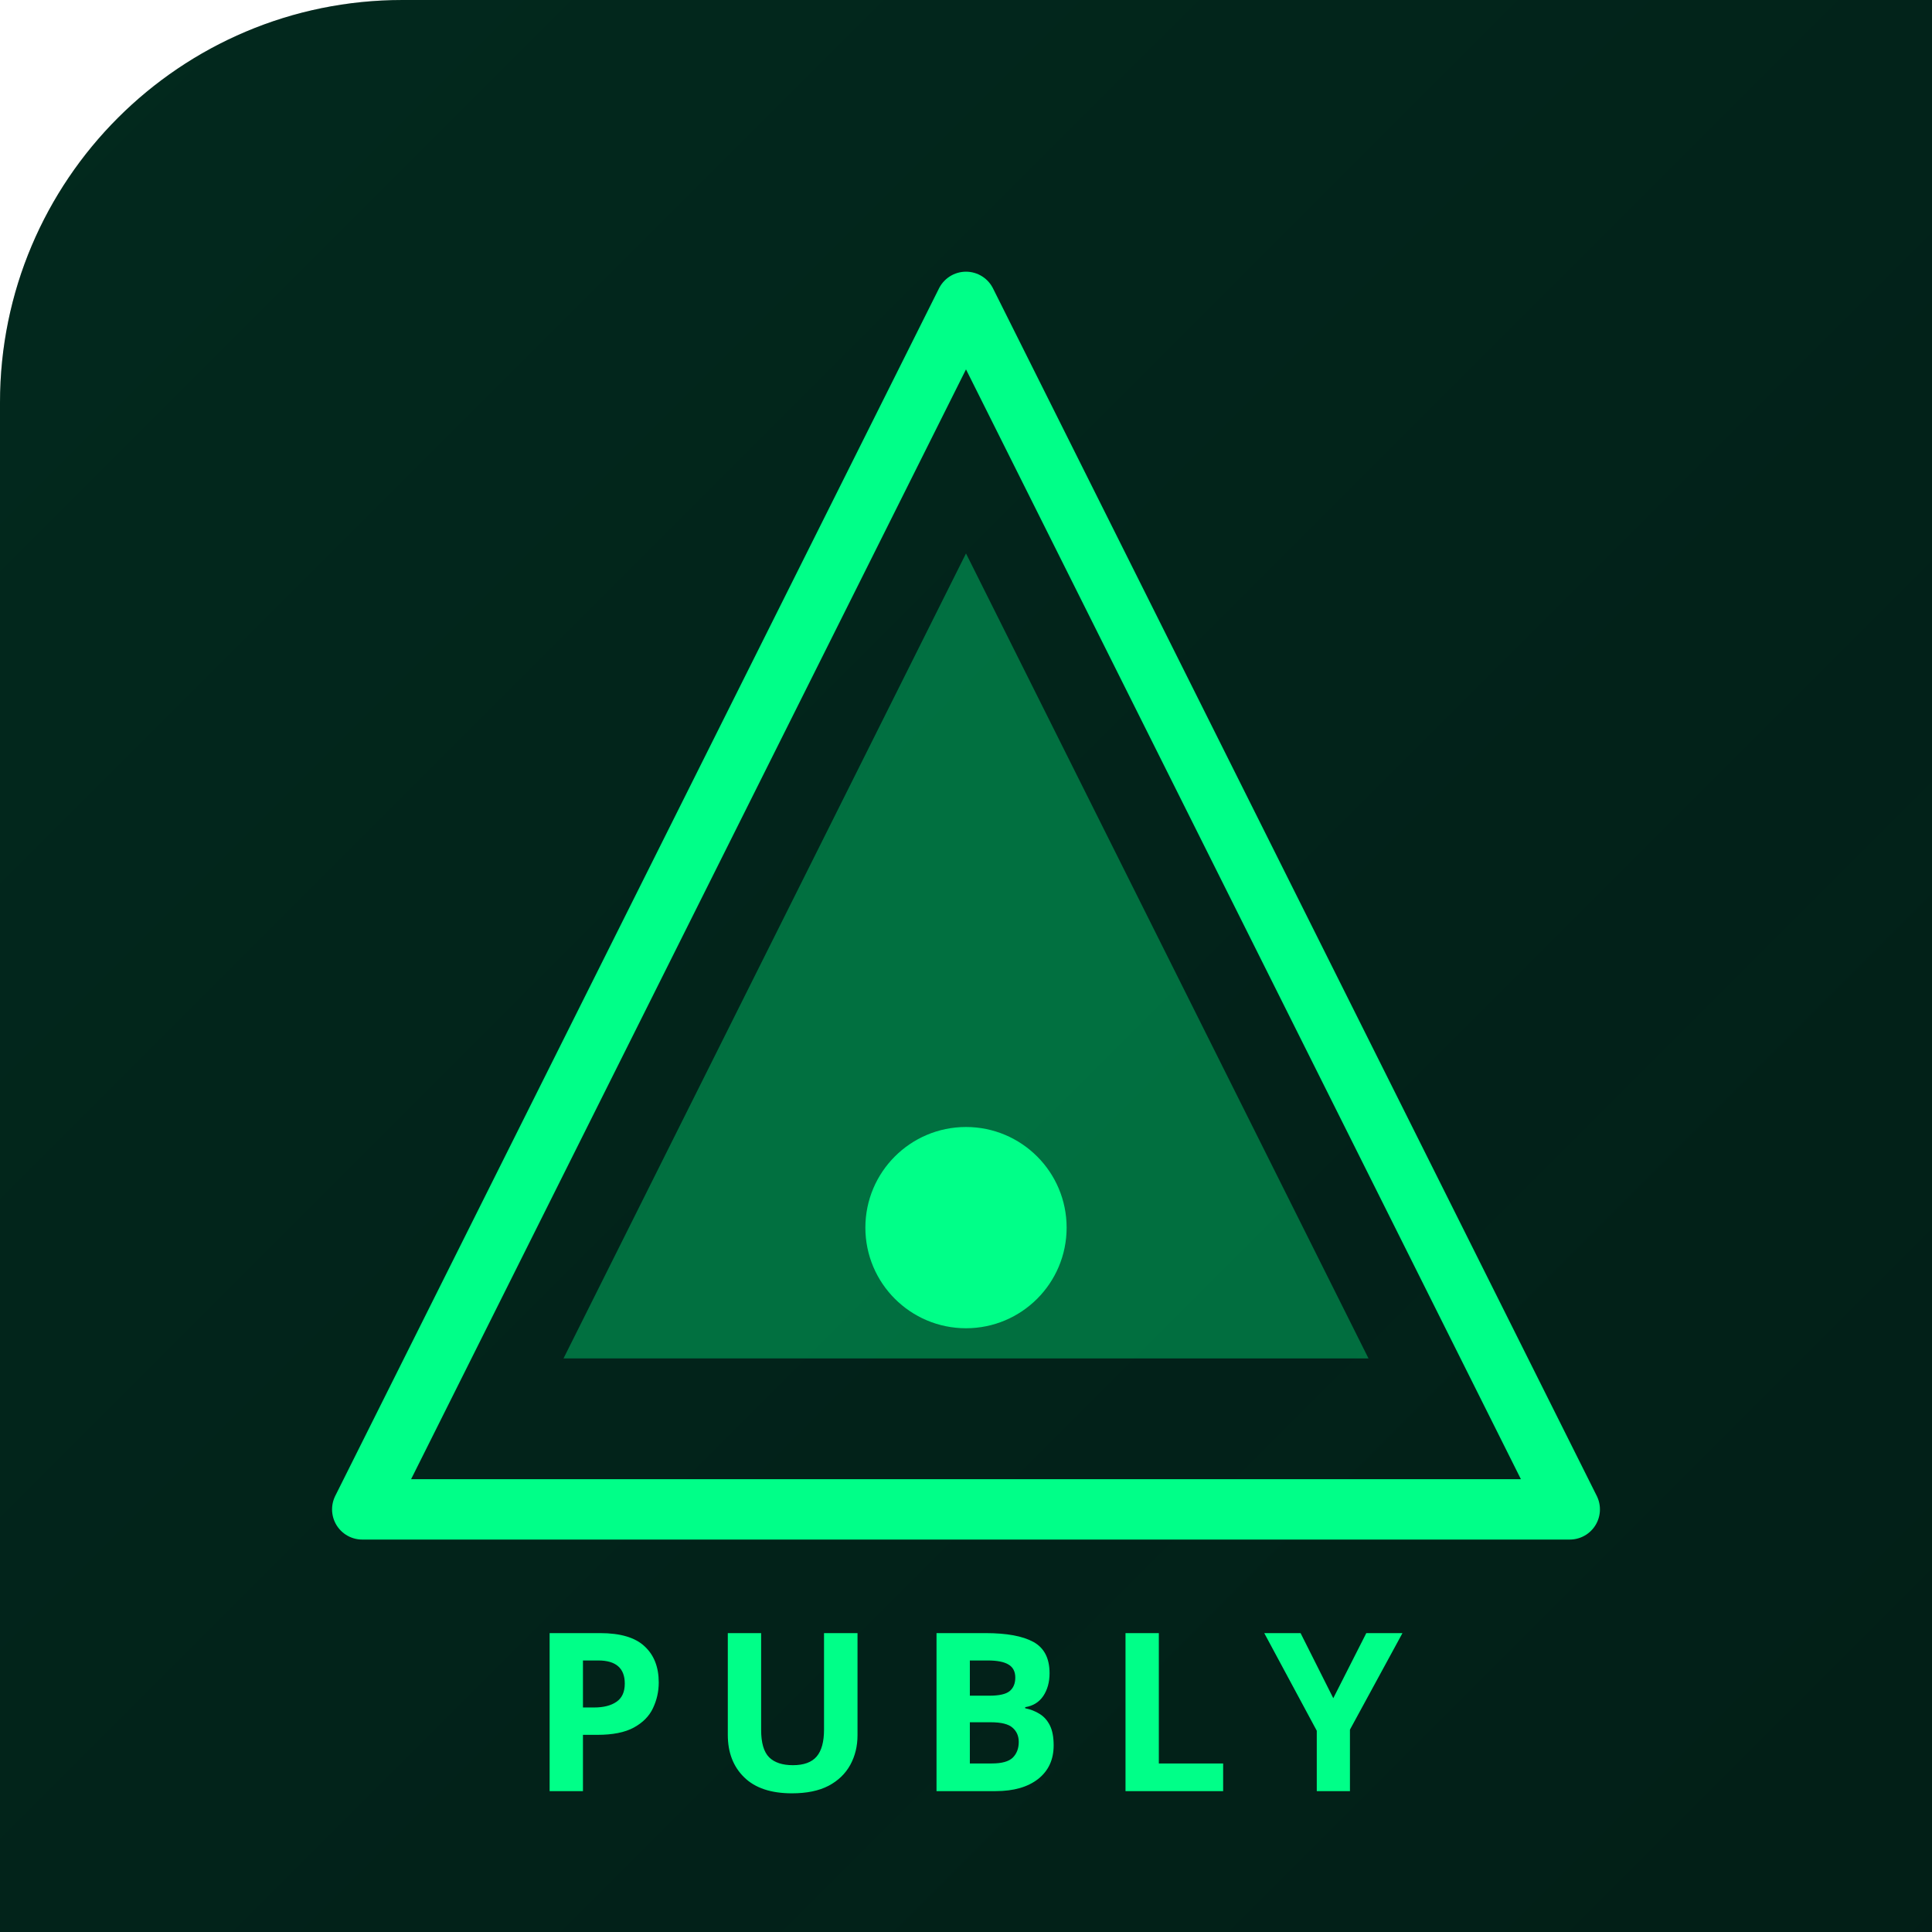
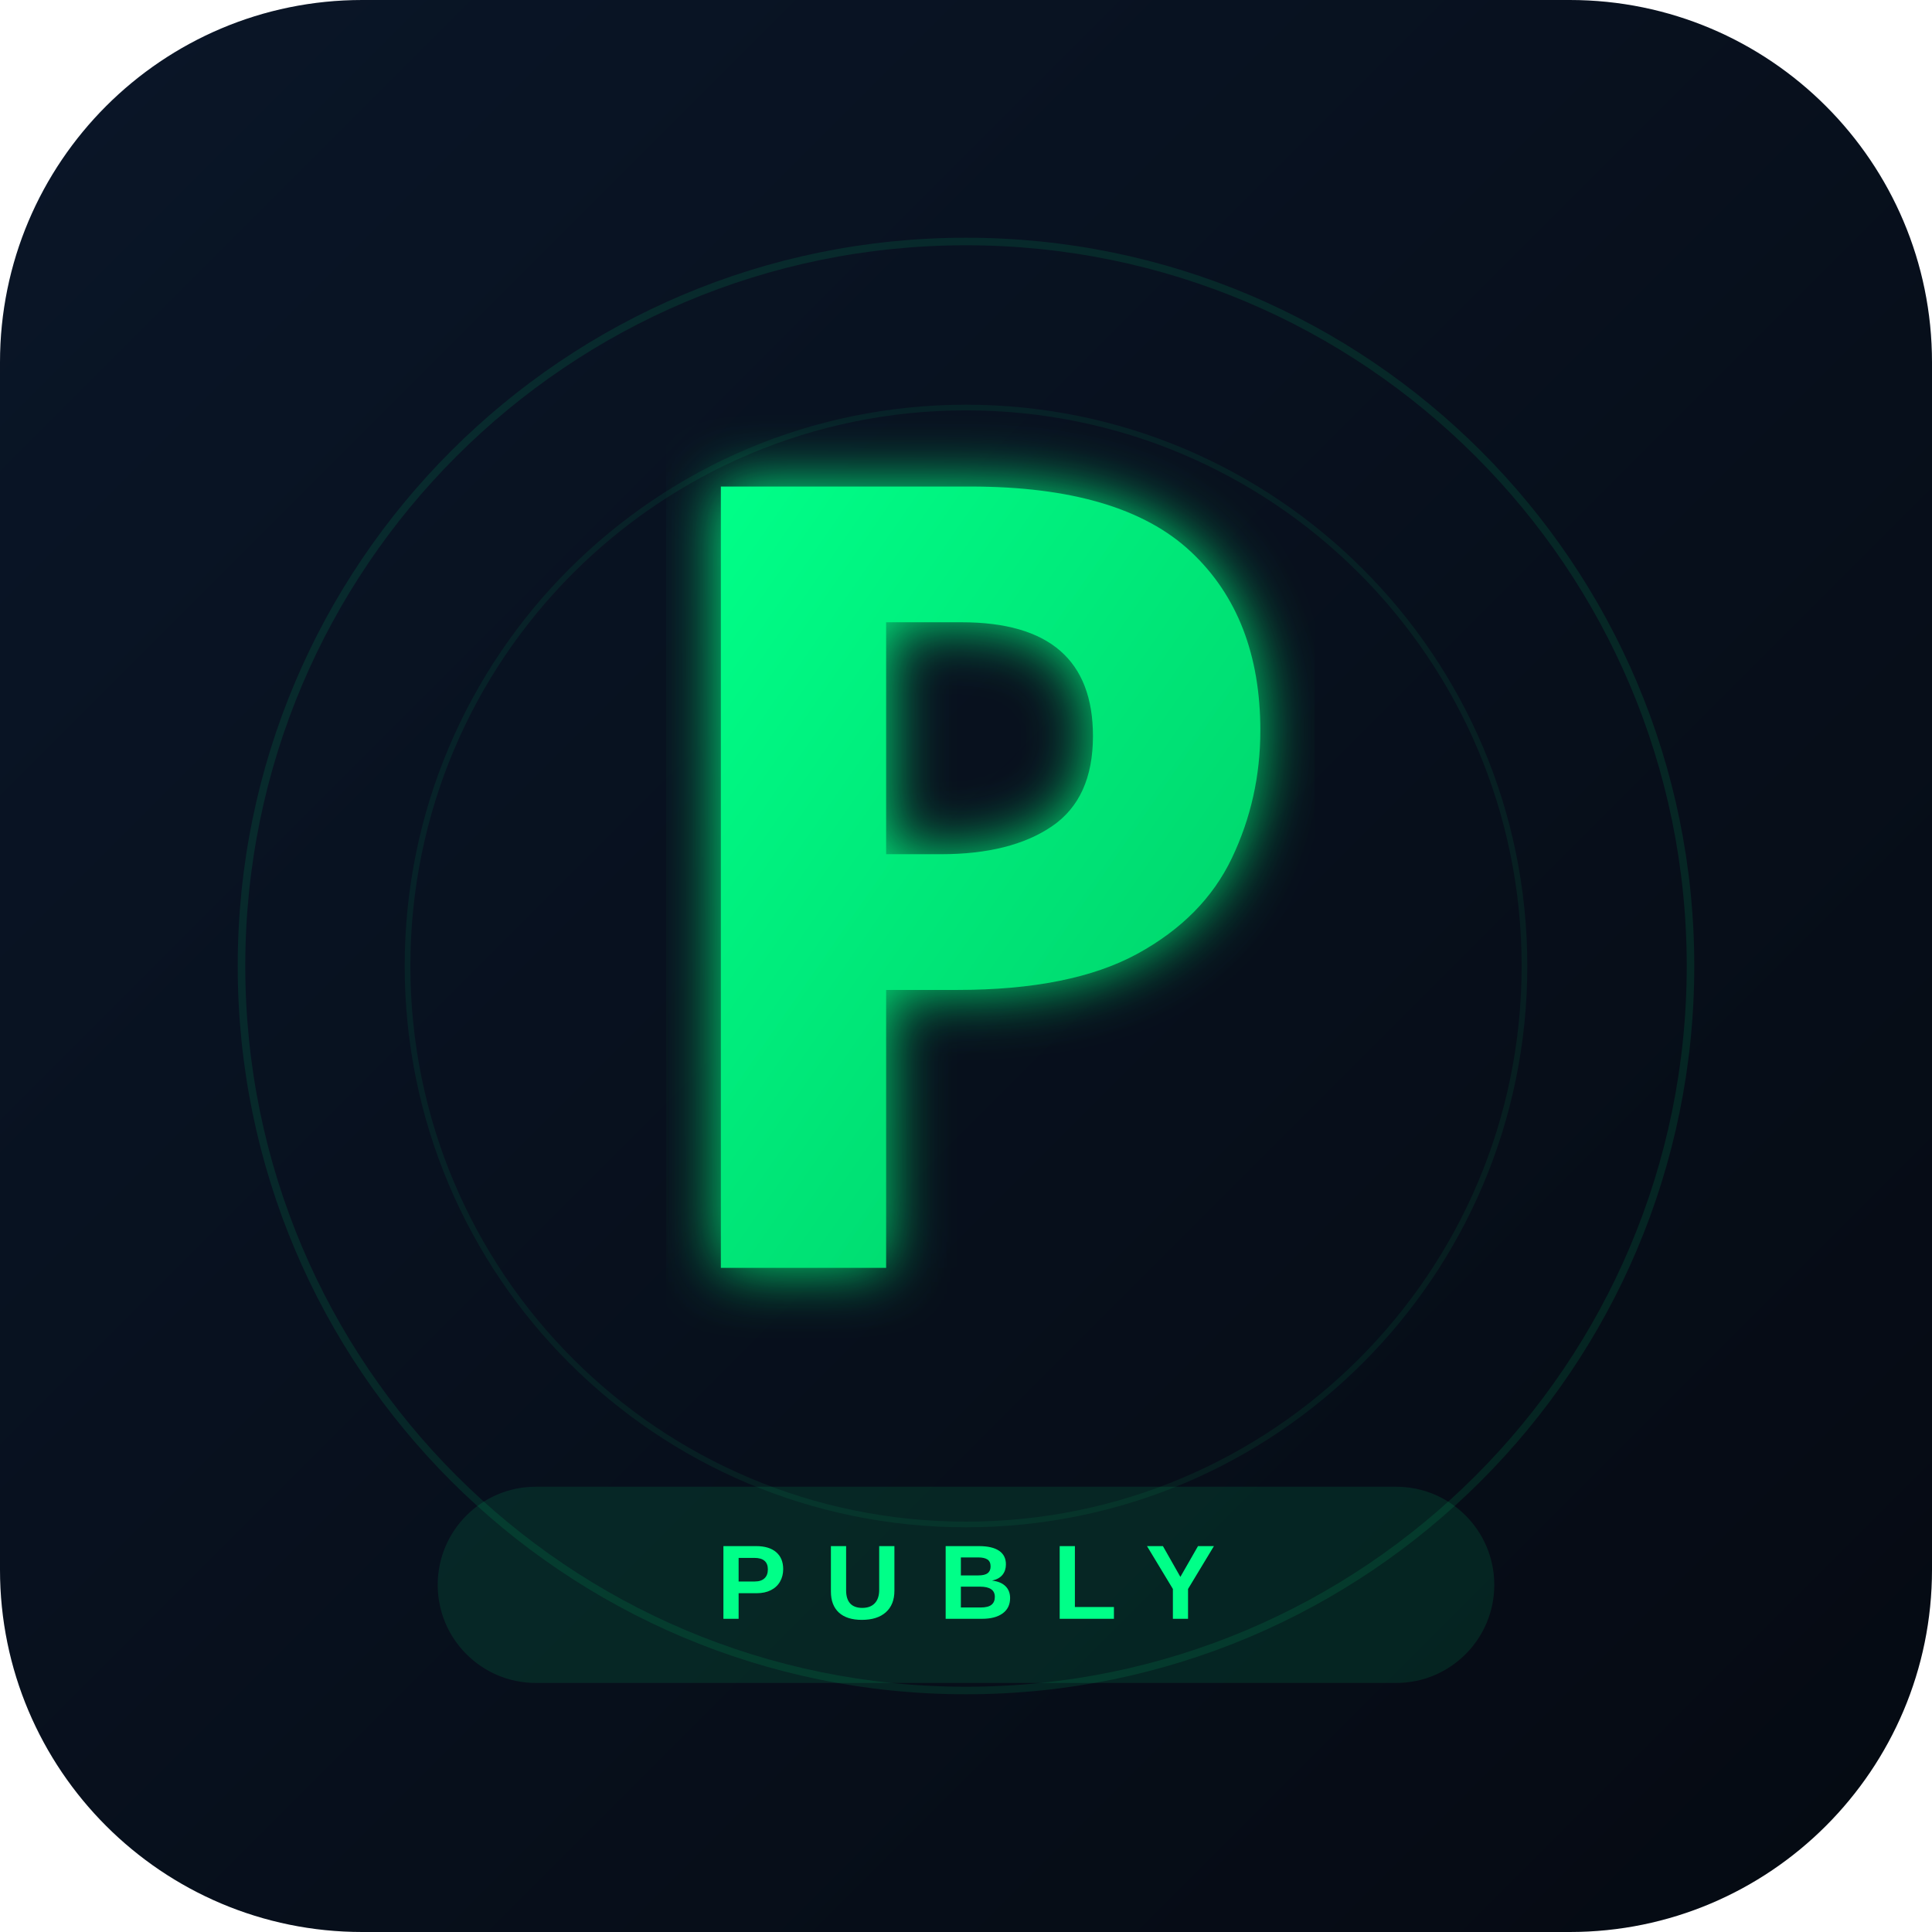
- <svg xmlns="http://www.w3.org/2000/svg" width="512" height="512" viewBox="0 0 192 192">
-   <rect width="512" height="512" rx="40" fill="#02040a" />
-   <rect width="512" height="512" rx="40" fill="url(#grad)" />
+ <svg xmlns="http://www.w3.org/2000/svg" width="512" height="512" viewBox="0 0 512 512">
  <defs>
-     <linearGradient id="grad" x1="0%" y1="0%" x2="100%" y2="100%">
-       <stop offset="0%" stop-color="#00ff88" stop-opacity="0.15" />
-       <stop offset="100%" stop-color="#00cc66" stop-opacity="0.05" />
+     <linearGradient id="bg" x1="0%" y1="0%" x2="100%" y2="100%">
+       <stop offset="0%" stop-color="#0a1628" />
+       <stop offset="100%" stop-color="#050a12" />
    </linearGradient>
+     <linearGradient id="g1" x1="0%" y1="0%" x2="100%" y2="100%">
+       <stop offset="0%" stop-color="#00ff88" />
+       <stop offset="100%" stop-color="#00cc66" />
+     </linearGradient>
+     <filter id="glow">
+       <feGaussianBlur stdDeviation="8" result="blur" />
+       <feMerge>
+         <feMergeNode in="blur" />
+         <feMergeNode in="SourceGraphic" />
+       </feMerge>
+     </filter>
  </defs>
-   <polygon points="96,30 156,150 36,150" fill="none" stroke="#00ff88" stroke-width="6" stroke-linejoin="round" />
-   <polygon points="96,55 136,135 56,135" fill="#00ff88" opacity="0.35" />
-   <circle cx="96" cy="122" r="10" fill="#00ff88" />
-   <text x="96" y="178" font-family="Arial Black" font-size="22" font-weight="900" fill="#00ff88" text-anchor="middle" letter-spacing="4">PUBLY</text>
+   <rect width="512" height="512" rx="96" fill="url(#bg)" />
+   <circle cx="256" cy="256" r="192" fill="none" stroke="#00ff88" stroke-width="2" opacity="0.1" />
+   <circle cx="256" cy="256" r="148" fill="none" stroke="#00ff88" stroke-width="1.5" opacity="0.07" />
+   <text x="256" y="336" font-family="Arial Black, sans-serif" font-size="290" font-weight="900" fill="url(#g1)" text-anchor="middle" filter="url(#glow)" letter-spacing="-8">P</text>
+   <rect x="116" y="394" width="280" height="52" rx="26" fill="#00ff88" opacity="0.1" />
+   <text x="256" y="429" font-family="Arial, sans-serif" font-size="28" font-weight="700" fill="#00ff88" text-anchor="middle" letter-spacing="10">PUBLY</text>
</svg>
